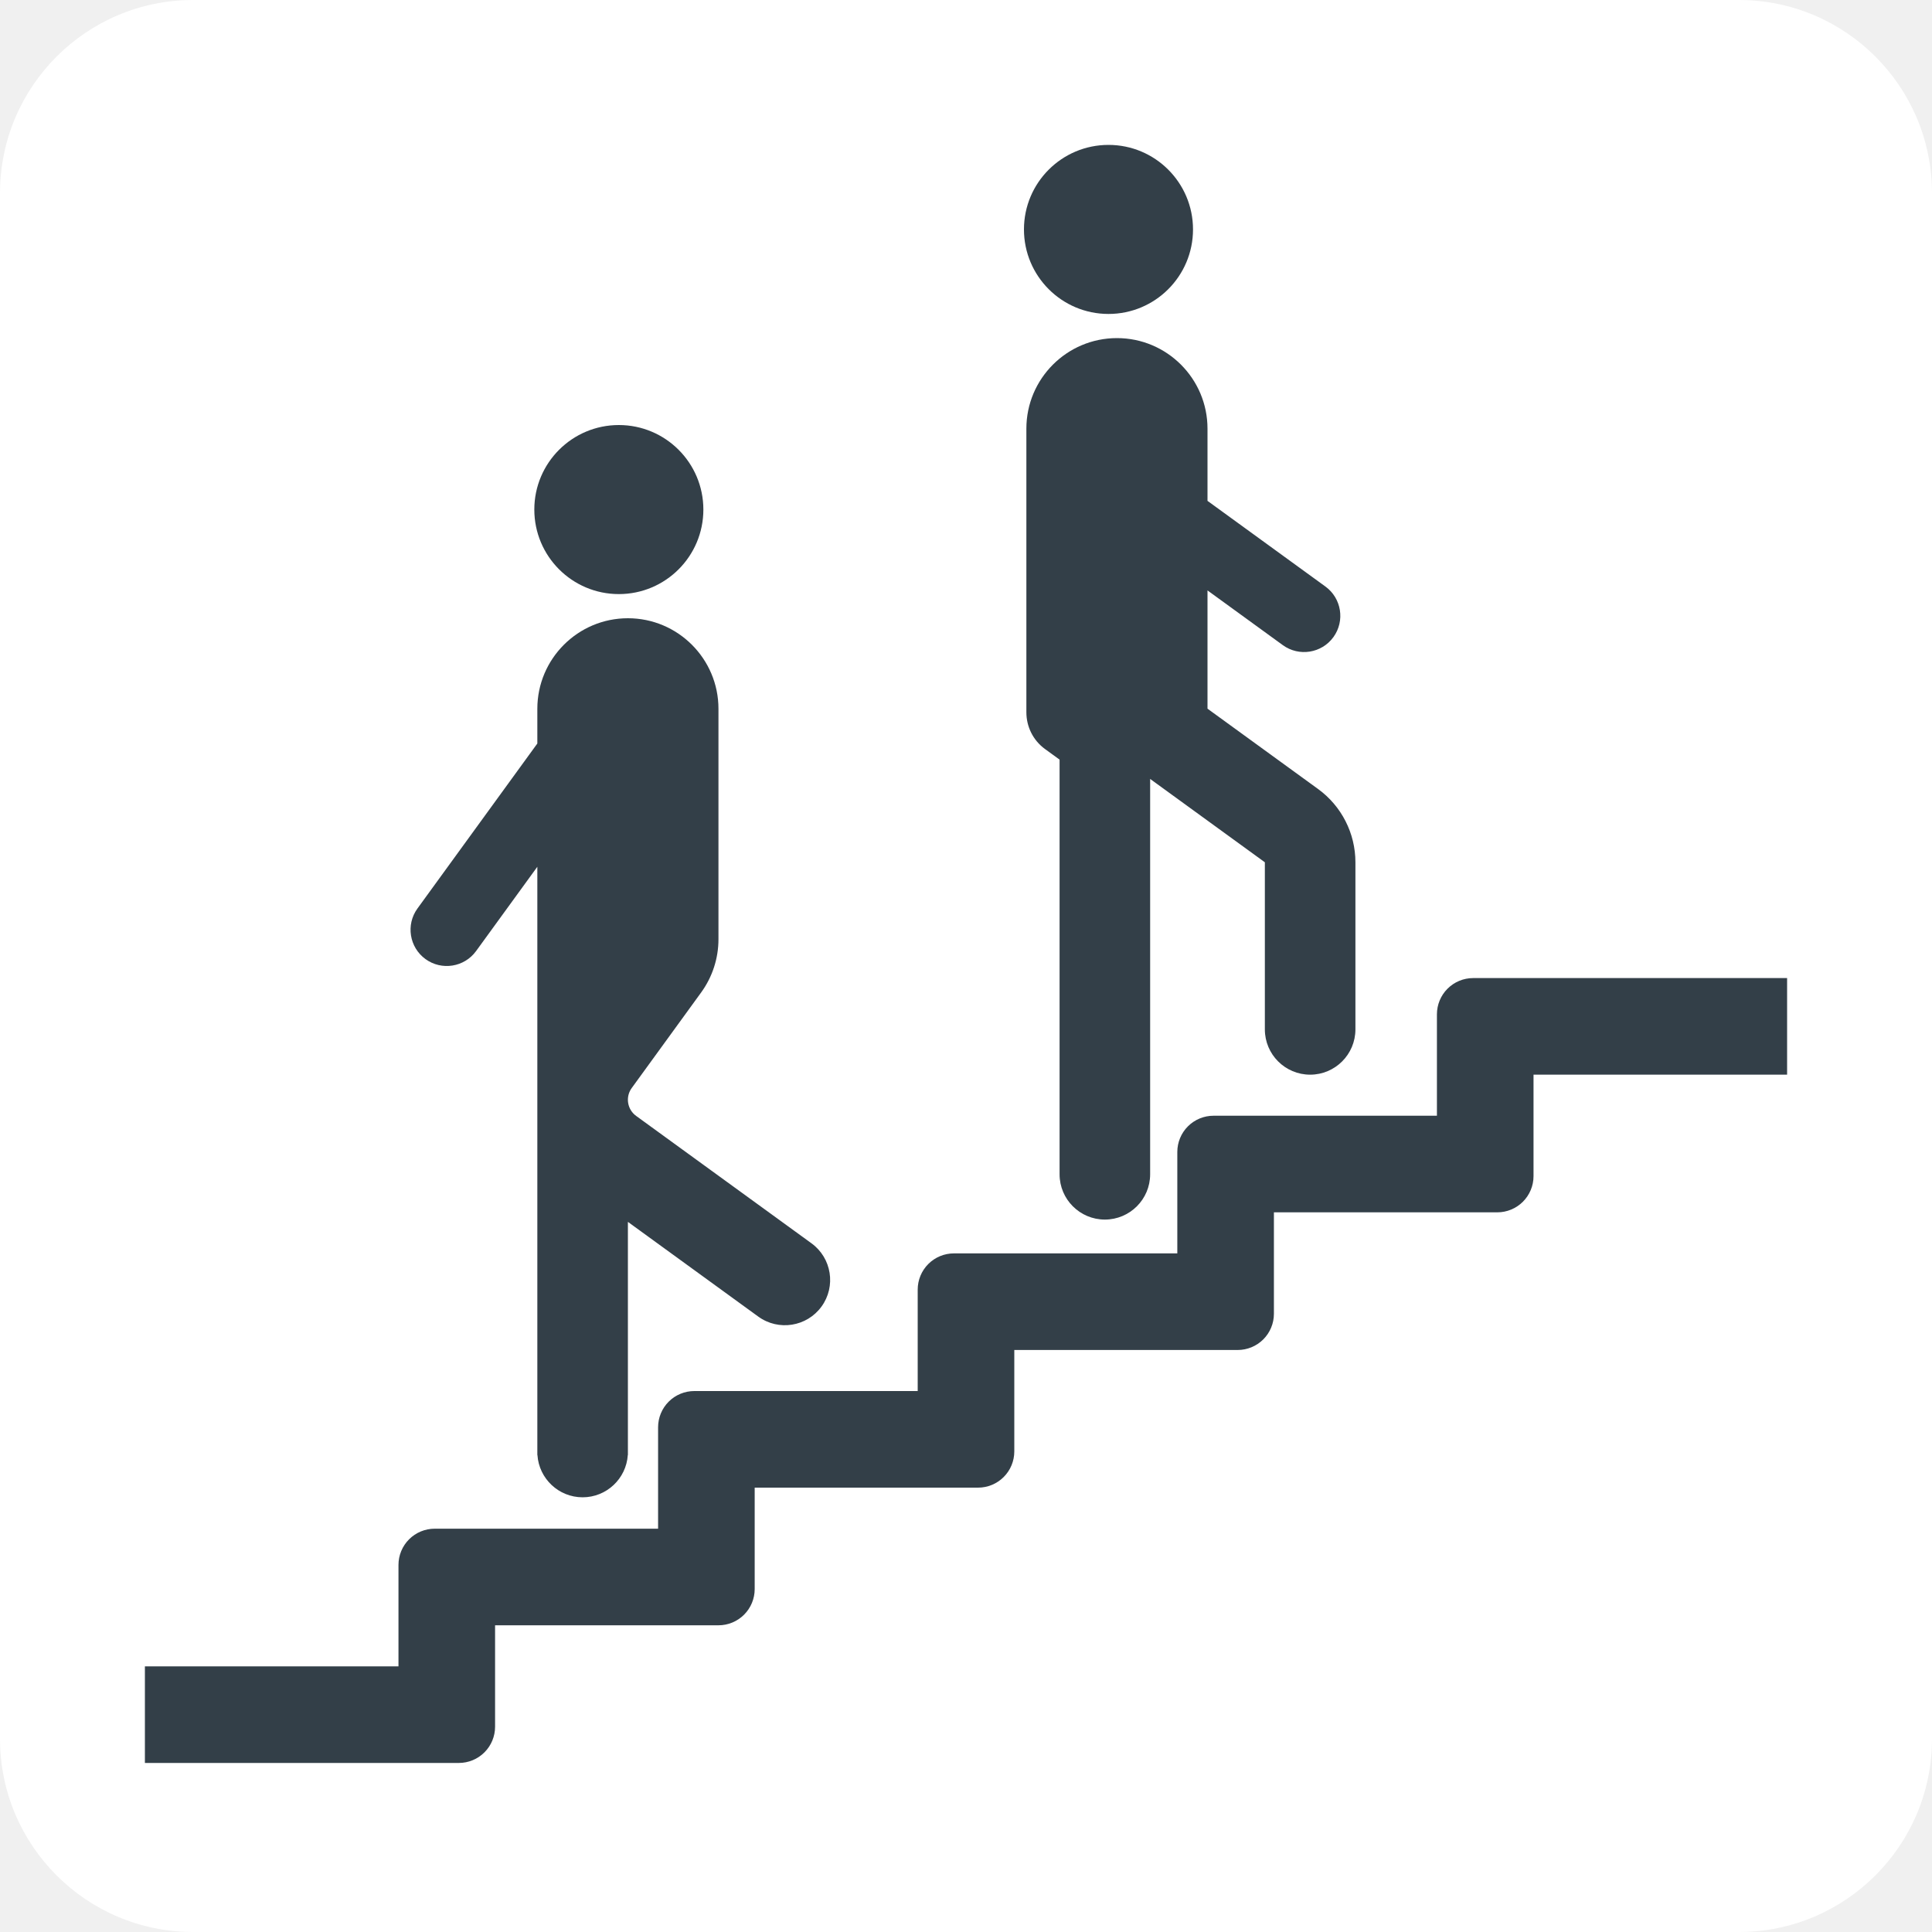
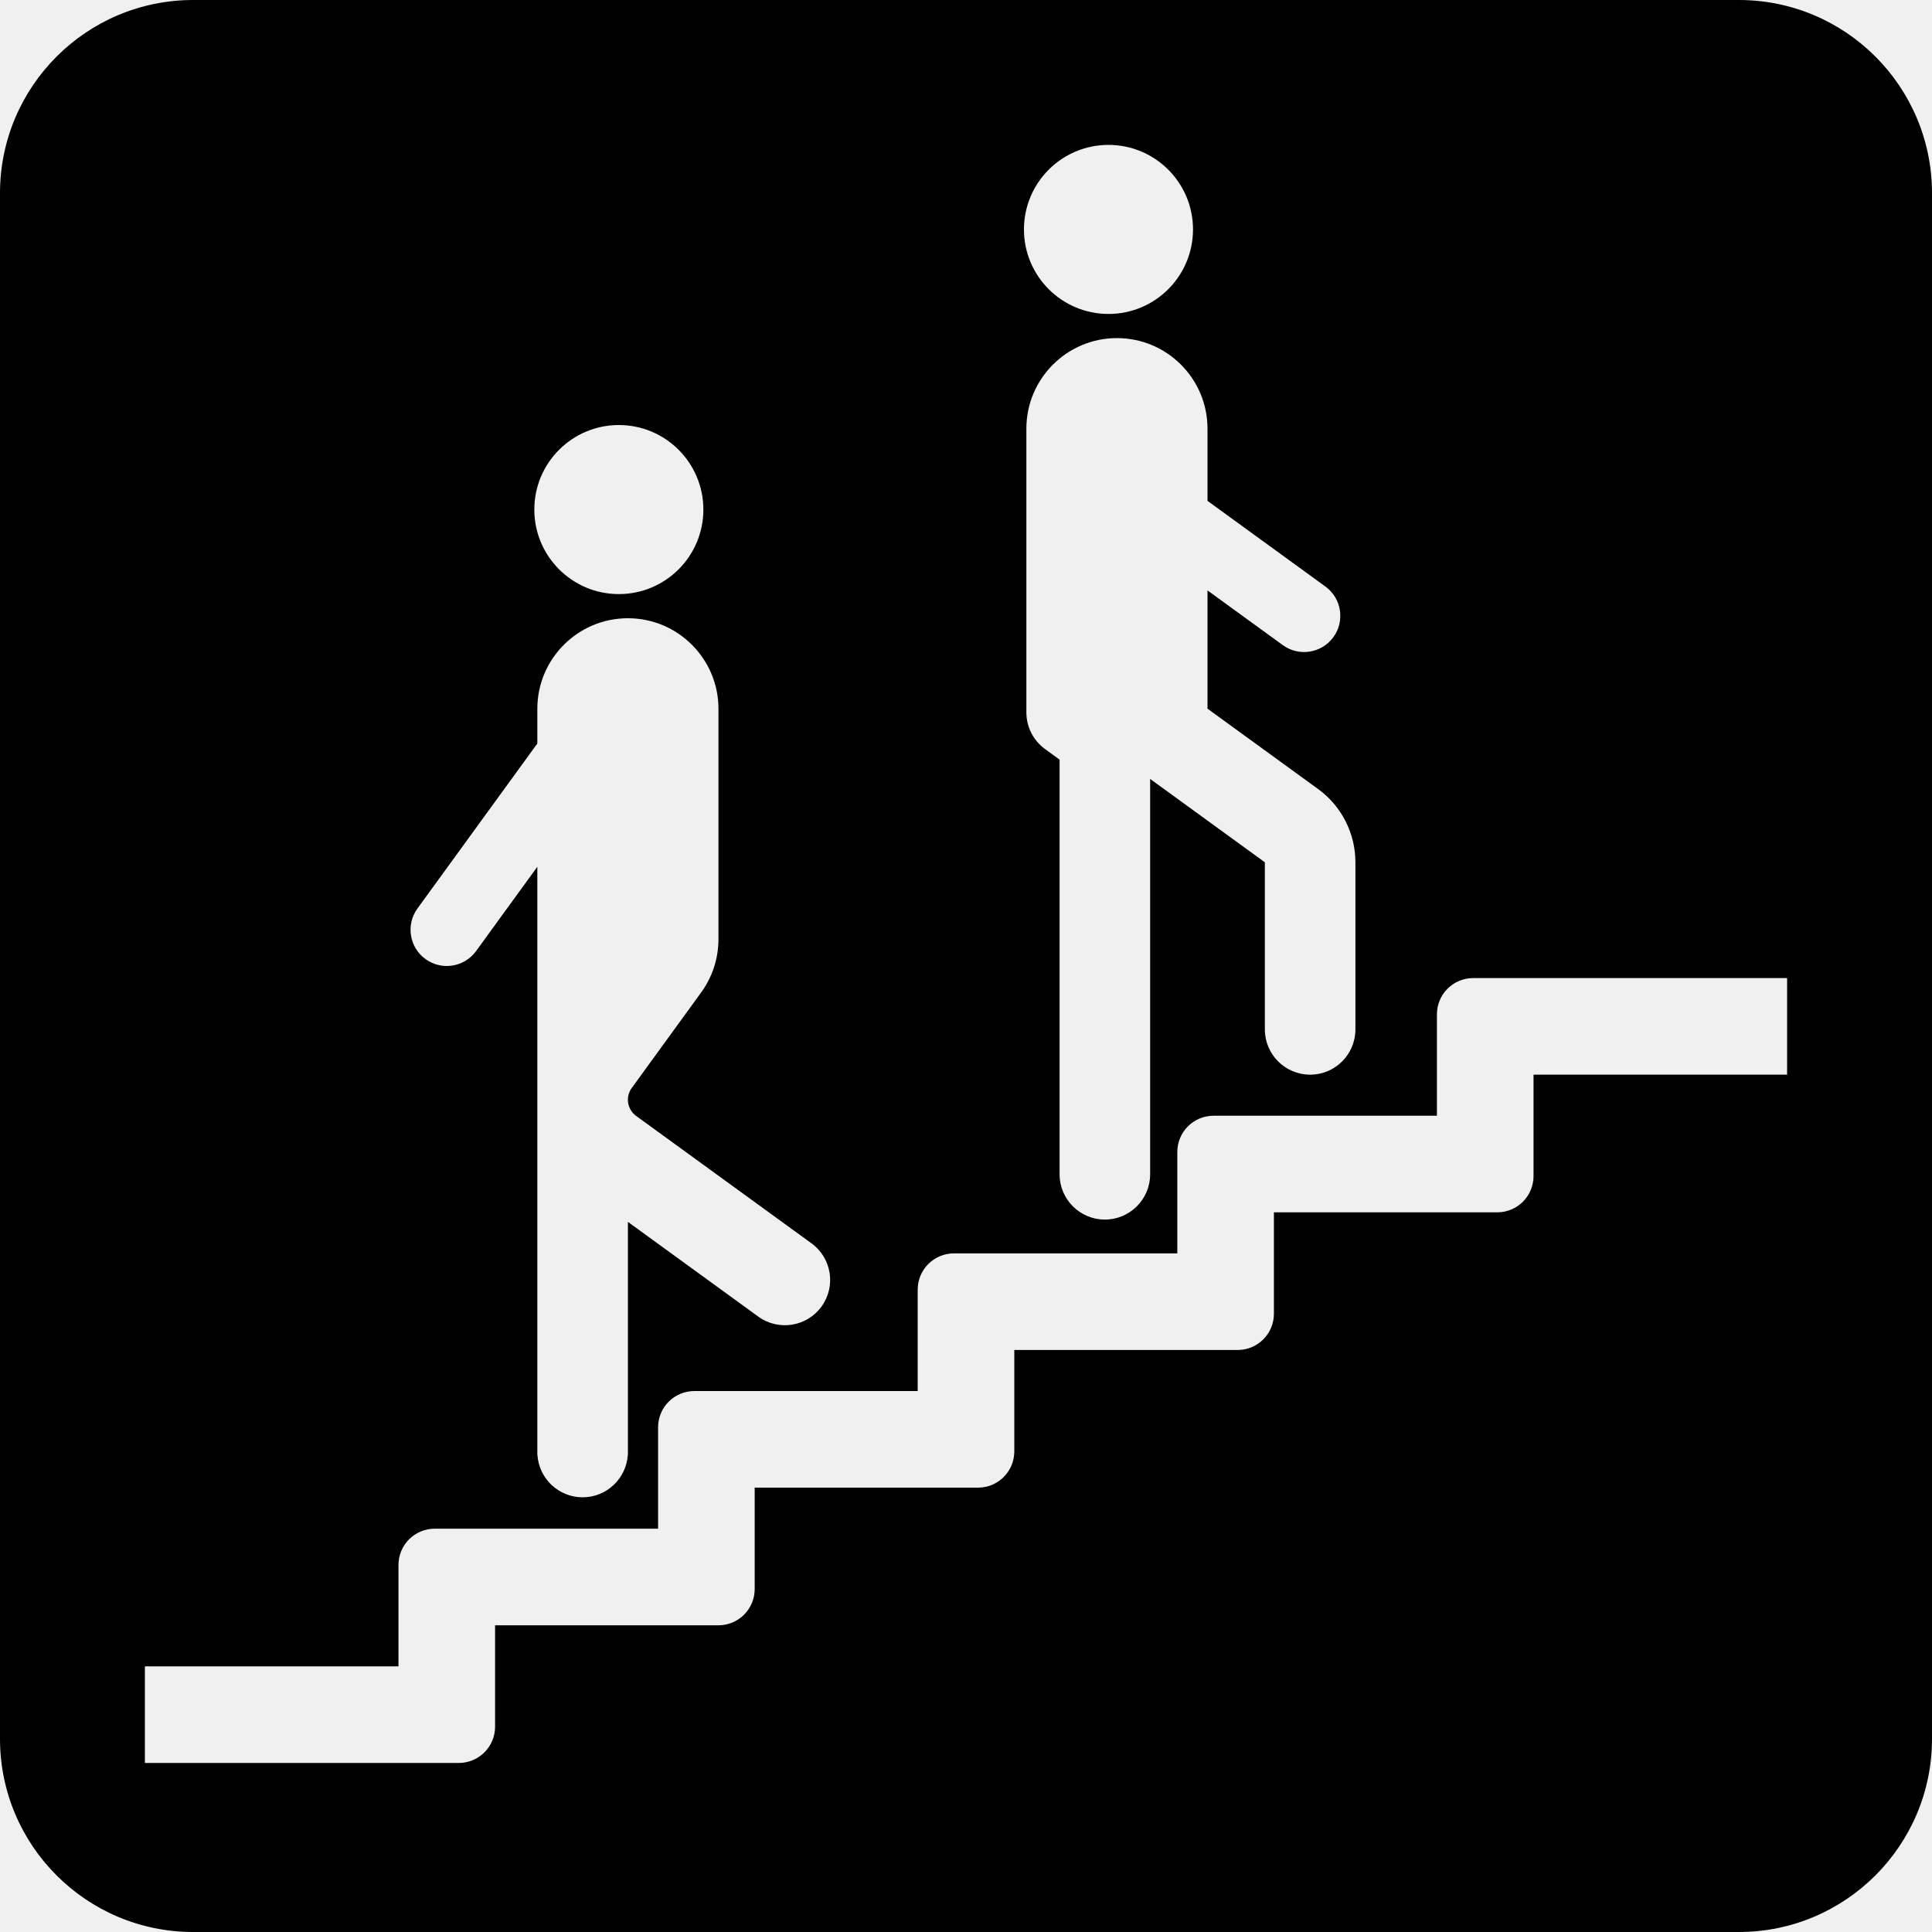
<svg xmlns="http://www.w3.org/2000/svg" width="400" height="400" viewBox="0 0 400 400" fill="none">
  <g clip-path="url(#clip0_50_192)">
-     <path d="M360 0H40C17.909 0 0 17.909 0 40V360C0 382.091 17.909 400 40 400H360C382.091 400 400 382.091 400 360V40C400 17.909 382.091 0 360 0Z" fill="white" />
-     <path d="M128.125 123C137.79 123 145.625 115.165 145.625 105.5C145.625 95.835 137.79 88 128.125 88C118.46 88 110.625 95.835 110.625 105.5C110.625 115.165 118.46 123 128.125 123Z" fill="#333F48" />
-     <path d="M111.25 179.453L98.568 196.908C96.135 200.257 91.44 201.001 88.092 198.568C84.743 196.135 83.999 191.44 86.432 188.092L111.25 153.933V146.75C111.25 136.402 119.652 128 130 128C140.348 128 148.75 136.402 148.75 146.75V194.454C148.75 198.413 147.496 202.271 145.169 205.475L130.789 225.268C130.275 225.974 130.003 226.821 130 227.683V227.707C130.001 227.918 130.017 228.13 130.051 228.341C130.222 229.423 130.816 230.392 131.702 231.036L168.01 257.415C172.197 260.457 173.126 266.324 170.085 270.51C167.043 274.697 161.176 275.626 156.99 272.585L130 252.976V301.25H129.979C129.657 306.133 125.589 310 120.625 310C115.661 310 111.593 306.133 111.271 301.25H111.25V179.453Z" fill="#333F48" />
-     <path d="M229.5 65C239.165 65 247 57.165 247 47.5C247 37.835 239.165 30 229.5 30C219.835 30 212 37.835 212 47.5C212 57.165 219.835 65 229.5 65Z" fill="#333F48" />
-     <path d="M212.5 88.75C212.5 78.402 220.902 70 231.25 70C241.598 70 250 78.402 250 88.75V103.699L274.408 121.432C277.757 123.865 278.501 128.56 276.068 131.908C273.635 135.257 268.94 136.001 265.592 133.568L250 122.24V146.723L272.896 163.358C277.752 166.886 280.625 172.525 280.625 178.527V213.125C280.625 218.299 276.424 222.5 271.25 222.5C266.076 222.5 261.875 218.299 261.875 213.125V178.527L238.125 161.271V243.125C238.125 248.299 233.924 252.5 228.75 252.5C223.576 252.5 219.375 248.299 219.375 243.125V157.272L216.404 155.113C216.391 155.104 216.378 155.094 216.365 155.085C213.846 153.255 212.504 150.398 212.501 147.5H212.5V88.75Z" fill="#333F48" />
-     <path d="M30 365V345H82.5V324C82.5 322.011 83.29 320.103 84.697 318.697C86.103 317.29 88.011 316.5 90 316.5C104.78 316.5 136.25 316.5 136.25 316.5V295.5C136.25 293.511 137.04 291.603 138.447 290.197C139.853 288.79 141.761 288 143.75 288C158.53 288 190 288 190 288C190 288 190 275.444 190 267C190 265.011 190.79 263.103 192.197 261.697C193.603 260.29 195.511 259.5 197.5 259.5C212.28 259.5 243.75 259.5 243.75 259.5C243.75 259.5 243.75 246.944 243.75 238.5C243.75 236.511 244.54 234.603 245.947 233.197C247.353 231.79 249.261 231 251.25 231C266.03 231 297.5 231 297.5 231V210C297.5 208.011 298.29 206.103 299.697 204.697C301.103 203.29 303.011 202.5 305 202.5H370V222.5H317.5V243.5C317.5 245.489 316.71 247.397 315.303 248.803C313.897 250.21 311.989 251 310 251C295.22 251 263.75 251 263.75 251C263.75 251 263.75 263.556 263.75 272C263.75 273.989 262.96 275.897 261.553 277.303C260.147 278.71 258.239 279.5 256.25 279.5C241.47 279.5 210 279.5 210 279.5C210 279.5 210 292.056 210 300.5C210 302.489 209.21 304.397 207.803 305.803C206.397 307.21 204.489 308 202.5 308C187.72 308 156.25 308 156.25 308V329C156.25 330.989 155.46 332.897 154.053 334.303C152.647 335.71 150.739 336.5 148.75 336.5C133.97 336.5 102.5 336.5 102.5 336.5V357.5C102.5 359.489 101.71 361.397 100.303 362.803C98.897 364.21 96.989 365 95 365C76.467 365 30 365 30 365Z" fill="#333F48" />
+     <path d="M360 0C382.091 0 400 17.909 400 40V360C400 382.091 382.091 400 360 400H40C17.909 400 0 382.091 0 360V40C0 17.909 17.909 0 40 0H360ZM305 202.5C303.011 202.5 301.103 203.29 299.697 204.697C298.29 206.103 297.5 208.011 297.5 210V231C297.5 231 266.03 231 251.25 231C249.261 231 247.353 231.79 245.947 233.197C244.54 234.603 243.75 236.511 243.75 238.5V259.5C243.75 259.5 212.28 259.5 197.5 259.5C195.511 259.5 193.603 260.29 192.197 261.697C190.79 263.103 190 265.011 190 267V288C190 288 158.53 288 143.75 288C141.761 288 139.853 288.79 138.447 290.197C137.04 291.603 136.25 293.511 136.25 295.5V316.5C136.25 316.5 104.78 316.5 90 316.5C88.011 316.5 86.103 317.29 84.697 318.697C83.29 320.103 82.5 322.011 82.5 324V345H30V365H95C96.989 365 98.897 364.21 100.303 362.803C101.71 361.397 102.5 359.489 102.5 357.5V336.5H148.75C150.739 336.5 152.647 335.71 154.053 334.303C155.46 332.897 156.25 330.989 156.25 329V308H202.5C204.489 308 206.397 307.21 207.803 305.803C209.21 304.397 210 302.489 210 300.5V279.5H256.25C258.239 279.5 260.147 278.71 261.553 277.303C262.96 275.897 263.75 273.989 263.75 272V251H310C311.989 251 313.897 250.21 315.303 248.803C316.71 247.397 317.5 245.489 317.5 243.5V222.5H370V202.5H305ZM130 128C119.652 128 111.25 136.402 111.25 146.75V153.933L86.432 188.092C83.999 191.44 84.743 196.135 88.092 198.568C91.44 201.001 96.135 200.257 98.568 196.908L111.25 179.453V301.25H111.271C111.594 306.133 115.661 310 120.625 310C125.589 310 129.657 306.133 129.979 301.25H130V252.976L156.99 272.585C161.176 275.626 167.043 274.697 170.085 270.51C173.126 266.324 172.197 260.457 168.01 257.415L131.702 231.036C130.816 230.392 130.222 229.423 130.051 228.341C130.017 228.13 130.001 227.918 130 227.707V227.683C130.003 226.821 130.275 225.973 130.789 225.268L145.169 205.475C147.496 202.271 148.75 198.413 148.75 194.454V146.75C148.75 136.402 140.348 128 130 128ZM231.25 70C220.902 70 212.5 78.402 212.5 88.75V147.5H212.501C212.504 150.398 213.846 153.255 216.365 155.085C216.378 155.094 216.391 155.104 216.404 155.113L219.375 157.272V243.125C219.375 248.299 223.576 252.5 228.75 252.5C233.924 252.5 238.125 248.299 238.125 243.125V161.271L261.875 178.527V213.125C261.875 218.299 266.076 222.5 271.25 222.5C276.424 222.5 280.625 218.299 280.625 213.125V178.527C280.625 172.526 277.752 166.886 272.896 163.358L250 146.723V122.24L265.592 133.568C268.94 136.001 273.635 135.257 276.068 131.908C278.501 128.56 277.757 123.865 274.408 121.432L250 103.699V88.75C250 78.402 241.598 70 231.25 70ZM128.125 88C118.46 88 110.625 95.835 110.625 105.5C110.625 115.165 118.46 123 128.125 123C137.79 123 145.625 115.165 145.625 105.5C145.625 95.835 137.79 88 128.125 88ZM229.5 30C219.835 30 212 37.835 212 47.5C212 57.165 219.835 65 229.5 65C239.165 65 247 57.165 247 47.5C247 37.835 239.165 30 229.5 30Z" fill="black" />
  </g>
  <defs>
    <clipPath id="clip0_50_192">
      <rect width="400" height="400" fill="white" />
    </clipPath>
  </defs>
</svg>
